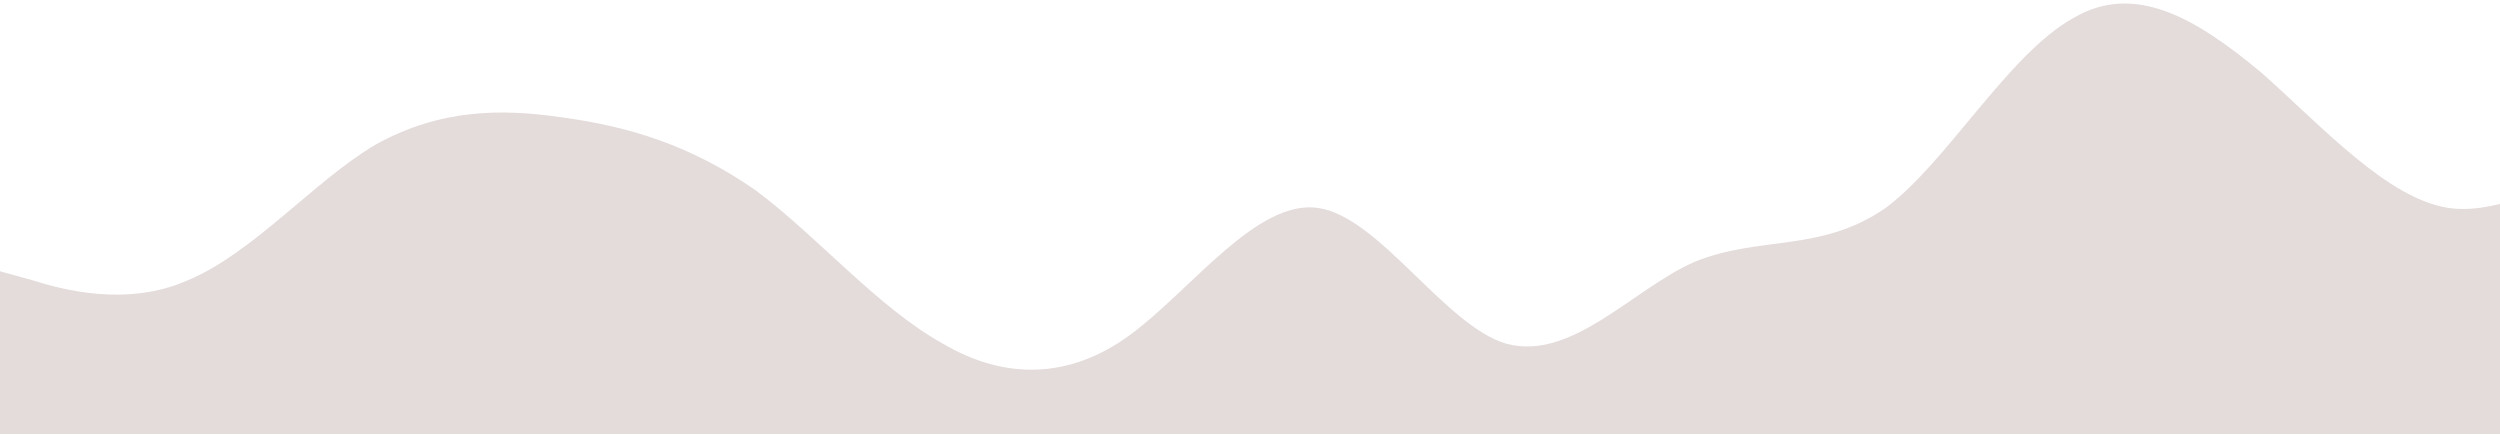
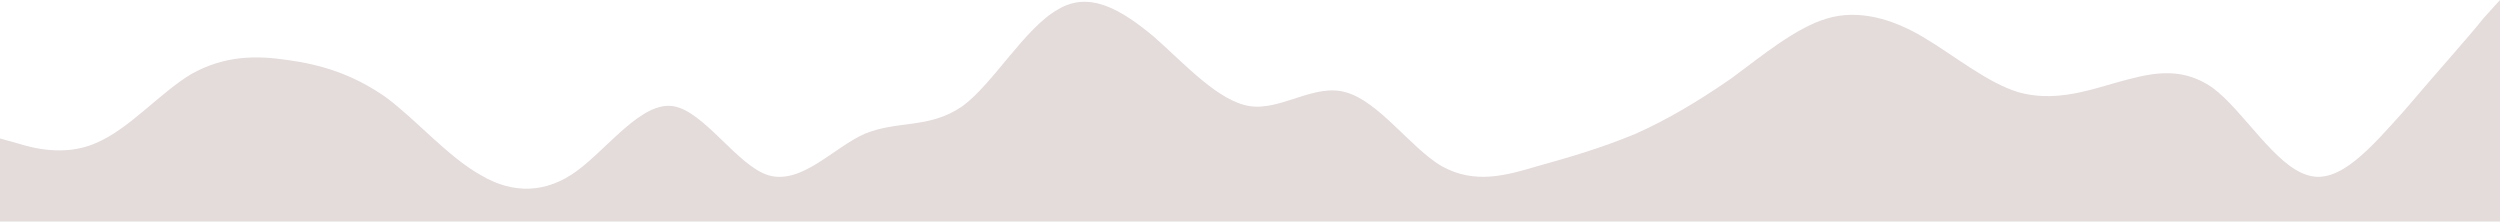
- <svg xmlns="http://www.w3.org/2000/svg" width="1440" height="250" viewBox="0 0 1440 250" fill="none">
-   <path fill-rule="evenodd" clip-rule="evenodd" d="M0 156.25L18.807 161.458C35.263 166.667 72.876 177.083 108.138 161.458C145.752 145.833 181.014 104.167 216.277 83.333C253.89 62.5 289.152 62.5 324.415 67.708C362.028 72.917 397.291 83.333 434.904 109.375C470.167 135.417 505.429 177.083 543.043 197.917C578.305 218.75 615.918 218.75 651.181 192.708C686.443 166.667 724.057 114.583 759.319 119.792C794.582 125 832.195 187.5 867.458 197.917C905.071 208.333 940.333 166.667 975.596 151.042C1013.21 135.417 1048.47 145.833 1086.09 119.792C1121.35 93.75 1156.61 31.25 1194.22 10.417C1229.49 -10.417 1264.75 10.417 1302.36 41.667C1337.62 72.917 1375.24 114.583 1410.5 119.792C1445.76 125 1483.38 93.75 1518.64 104.167C1556.25 114.583 1591.51 166.667 1626.78 187.5C1664.39 208.333 1699.65 197.917 1734.92 187.5C1772.53 177.083 1807.79 166.667 1845.4 151.042C1880.67 135.417 1915.93 114.583 1953.54 88.542C1988.81 62.5 2026.42 31.25 2061.68 20.833C2096.94 10.417 2134.56 20.833 2169.82 41.667C2205.08 62.5 2242.7 93.75 2277.96 104.167C2315.57 114.583 2350.83 104.167 2386.1 93.75C2423.71 83.333 2458.97 72.917 2496.59 98.958C2531.85 125 2567.11 187.5 2604.72 197.917C2639.99 208.333 2675.25 166.667 2712.86 125C2748.12 83.333 2785.74 41.667 2802.19 20.833L2821 0V250H2802.19C2785.74 250 2748.12 250 2712.86 250C2675.25 250 2639.99 250 2604.72 250C2567.11 250 2531.85 250 2496.59 250C2458.97 250 2423.71 250 2386.1 250C2350.83 250 2315.57 250 2277.96 250C2242.7 250 2205.08 250 2169.82 250C2134.56 250 2096.94 250 2061.68 250C2026.42 250 1988.81 250 1953.54 250C1915.93 250 1880.67 250 1845.4 250C1807.79 250 1772.53 250 1734.92 250C1699.65 250 1664.39 250 1626.78 250C1591.51 250 1556.25 250 1518.64 250C1483.38 250 1445.76 250 1410.5 250C1375.24 250 1337.62 250 1302.36 250C1264.75 250 1229.49 250 1194.22 250C1156.61 250 1121.35 250 1086.09 250C1048.47 250 1013.21 250 975.596 250C940.333 250 905.071 250 867.458 250C832.195 250 794.582 250 759.319 250C724.057 250 686.443 250 651.181 250C615.918 250 578.305 250 543.043 250C505.429 250 470.167 250 434.904 250C397.291 250 362.028 250 324.415 250C289.152 250 253.89 250 216.277 250C181.014 250 145.752 250 108.138 250C72.876 250 35.263 250 18.807 250H0V156.25Z" fill="#794D4D" fill-opacity="0.2" />
+ <svg xmlns="http://www.w3.org/2000/svg" width="2821" height="250" viewBox="0 0 2821 250" fill="none">
+   <path fill-rule="evenodd" clip-rule="evenodd" d="M0 156.25L18.807 161.458C35.263 166.667 72.876 177.083 108.138 161.458C145.752 145.833 181.014 104.167 216.277 83.333C253.89 62.5 289.153 62.5 324.415 67.708C362.028 72.917 397.291 83.333 434.904 109.375C470.167 135.417 505.429 177.083 543.043 197.917C578.305 218.75 615.918 218.75 651.181 192.708C686.443 166.667 724.057 114.583 759.319 119.792C794.582 125 832.195 187.5 867.458 197.917C905.071 208.333 940.333 166.667 975.596 151.042C1013.21 135.417 1048.47 145.833 1086.09 119.792C1121.35 93.75 1156.61 31.25 1194.22 10.417C1229.49 -10.417 1264.75 10.417 1302.36 41.667C1337.62 72.917 1375.24 114.583 1410.5 119.792C1445.76 125 1483.38 93.75 1518.64 104.167C1556.25 114.583 1591.51 166.667 1626.78 187.5C1664.39 208.333 1699.65 197.917 1734.92 187.5C1772.53 177.083 1807.79 166.667 1845.4 151.042C1880.67 135.417 1915.93 114.583 1953.54 88.542C1988.81 62.5 2026.42 31.25 2061.68 20.833C2096.94 10.417 2134.56 20.833 2169.82 41.667C2205.08 62.5 2242.7 93.75 2277.96 104.167C2315.57 114.583 2350.83 104.167 2386.1 93.75C2423.71 83.333 2458.97 72.917 2496.59 98.958C2531.85 125 2567.11 187.5 2604.72 197.917C2639.99 208.333 2675.25 166.667 2712.86 125C2748.12 83.333 2785.74 41.667 2802.19 20.833L2821 0V250H2802.19C2785.74 250 2748.12 250 2712.86 250C2675.25 250 2639.99 250 2604.72 250C2567.11 250 2531.85 250 2496.59 250C2458.97 250 2423.71 250 2386.1 250C2350.83 250 2315.57 250 2277.96 250C2242.7 250 2205.08 250 2169.82 250C2134.56 250 2096.94 250 2061.68 250C2026.42 250 1988.81 250 1953.54 250C1915.93 250 1880.67 250 1845.4 250C1807.79 250 1772.53 250 1734.92 250C1699.65 250 1664.39 250 1626.78 250C1591.51 250 1556.25 250 1518.64 250C1483.38 250 1445.76 250 1410.5 250C1375.24 250 1337.62 250 1302.36 250C1264.75 250 1229.49 250 1194.22 250C1156.61 250 1121.35 250 1086.09 250C1048.47 250 1013.21 250 975.596 250C940.333 250 905.071 250 867.458 250C832.195 250 794.582 250 759.319 250C724.057 250 686.443 250 651.181 250C615.918 250 578.305 250 543.043 250C505.429 250 470.167 250 434.904 250C397.291 250 362.028 250 324.415 250C289.153 250 253.89 250 216.277 250C181.014 250 145.752 250 108.138 250C72.876 250 35.263 250 18.807 250H0V156.25Z" fill="#794D4D" fill-opacity="0.2" />
</svg>
